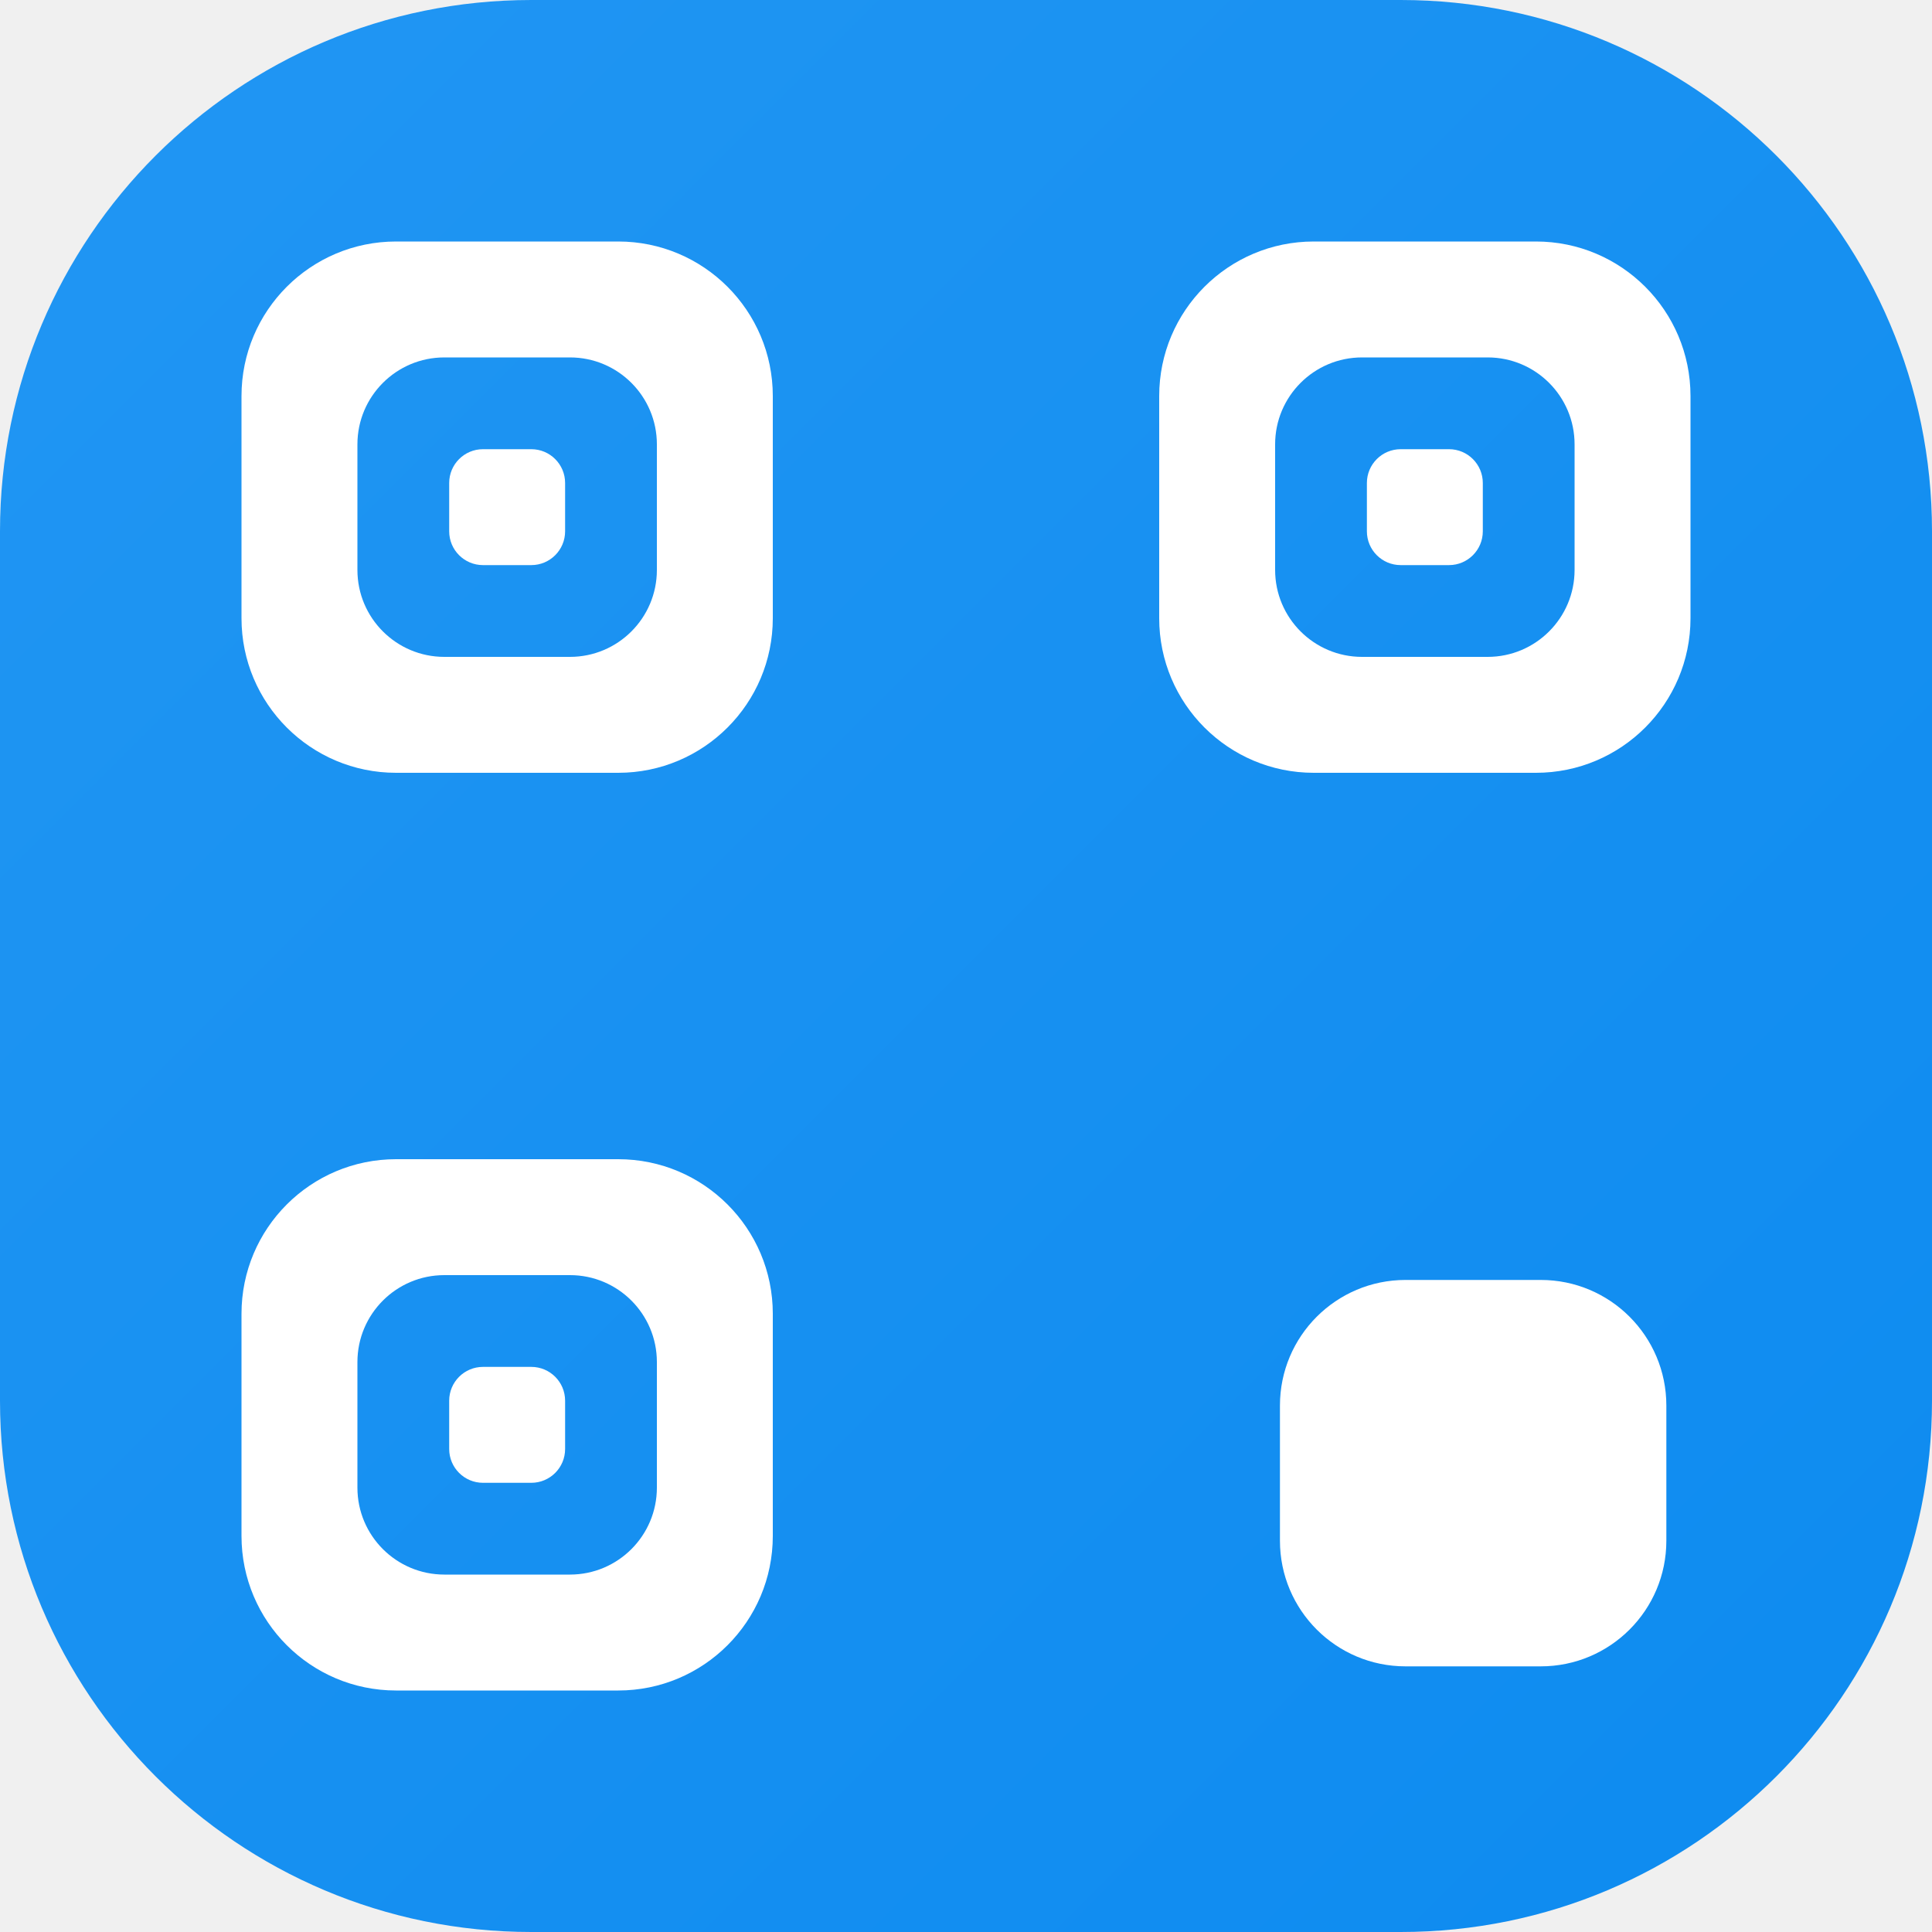
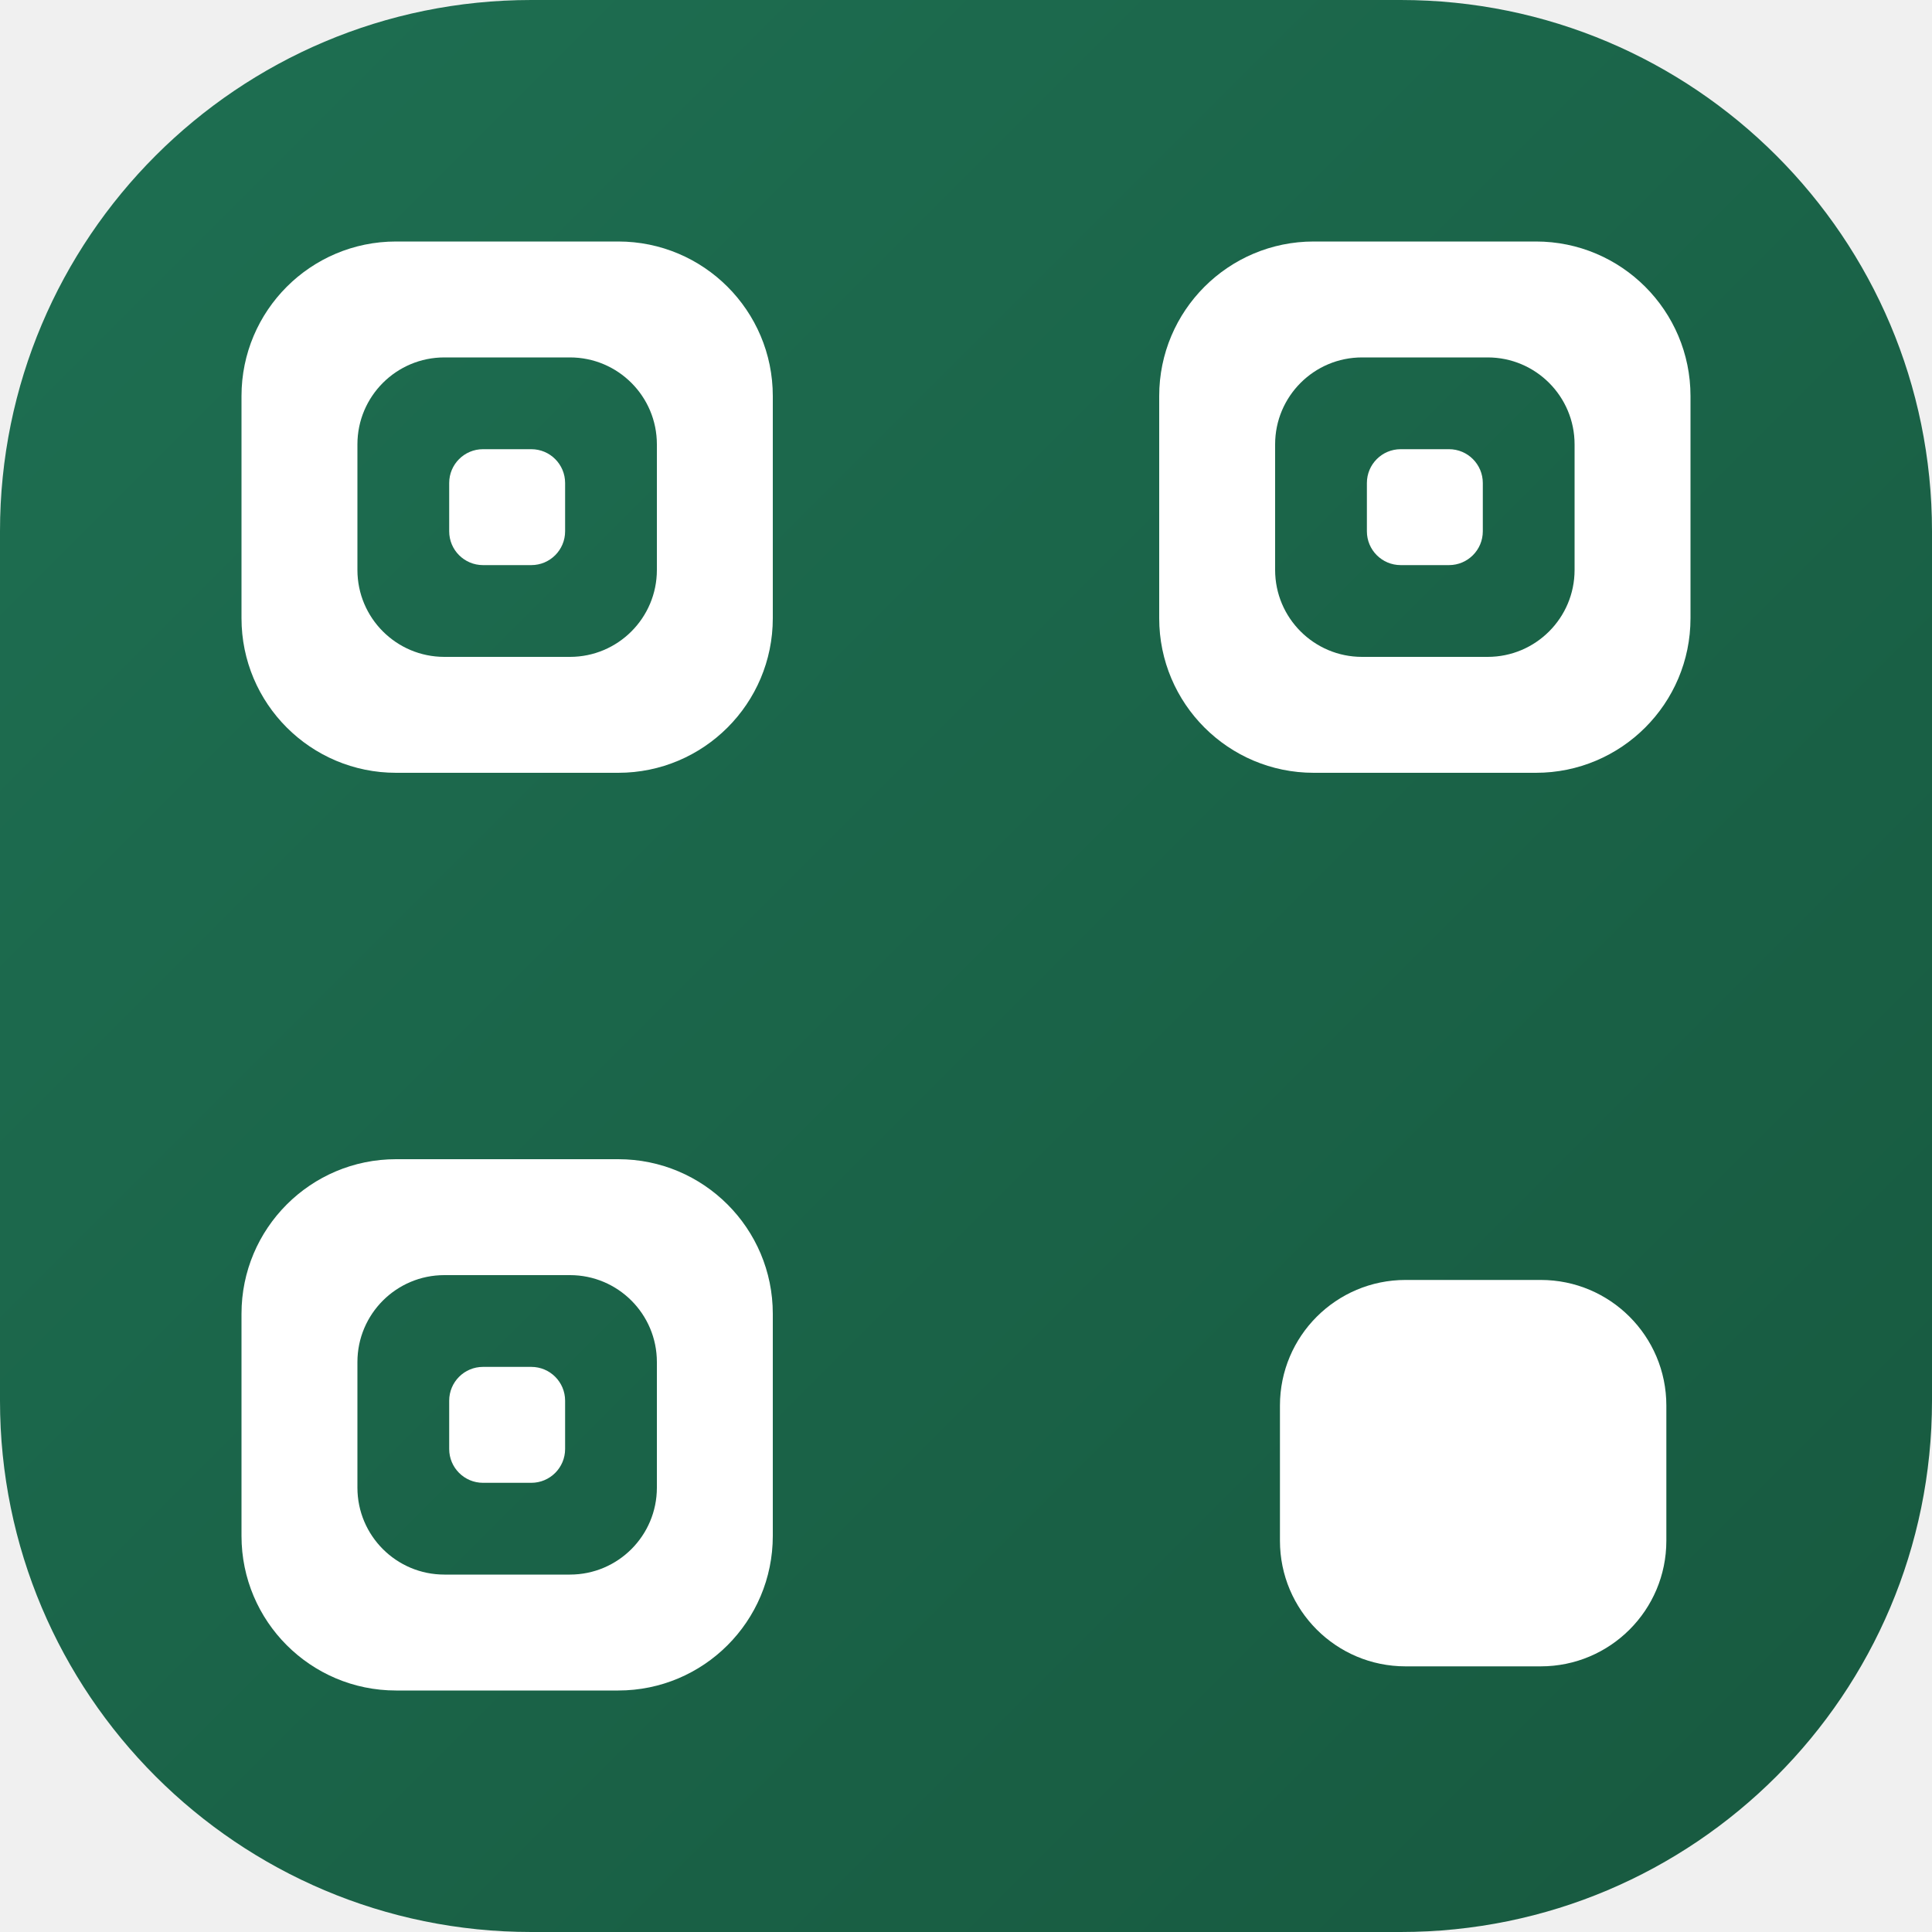
<svg xmlns="http://www.w3.org/2000/svg" width="40" height="40" viewBox="0 0 40 40" fill="none">
  <defs>
    <linearGradient id="g" x1="0" y1="0" x2="40" y2="40" gradientUnits="userSpaceOnUse">
-       <stop offset="0" stop-color="#2196F3" />
-       <stop offset="1" stop-color="#0D8BF0" />
+       <stop offset="0" stop-color="#1E6F52" />
+       <stop offset="1" stop-color="#17593F" />
    </linearGradient>
  </defs>
  <rect width="40" height="40" rx="11" fill="url(#g)" />
  <rect x="5" y="5" width="11" height="11" rx="3.2" fill="white" />
  <rect x="7.4" y="7.4" width="6.2" height="6.2" rx="1.8" fill="url(#g)" />
  <rect x="9.3" y="9.3" width="2.4" height="2.4" rx="0.7" fill="white" />
  <rect x="24" y="5" width="11" height="11" rx="3.2" fill="white" />
  <rect x="26.4" y="7.4" width="6.2" height="6.2" rx="1.8" fill="url(#g)" />
  <rect x="28.3" y="9.3" width="2.4" height="2.4" rx="0.7" fill="white" />
  <rect x="5" y="24" width="11" height="11" rx="3.2" fill="white" />
  <rect x="7.4" y="26.4" width="6.2" height="6.2" rx="1.8" fill="url(#g)" />
  <rect x="9.3" y="28.3" width="2.4" height="2.4" rx="0.7" fill="white" />
  <rect x="26.5" y="26.5" width="8" height="8" rx="2.6" fill="white" />
</svg>
